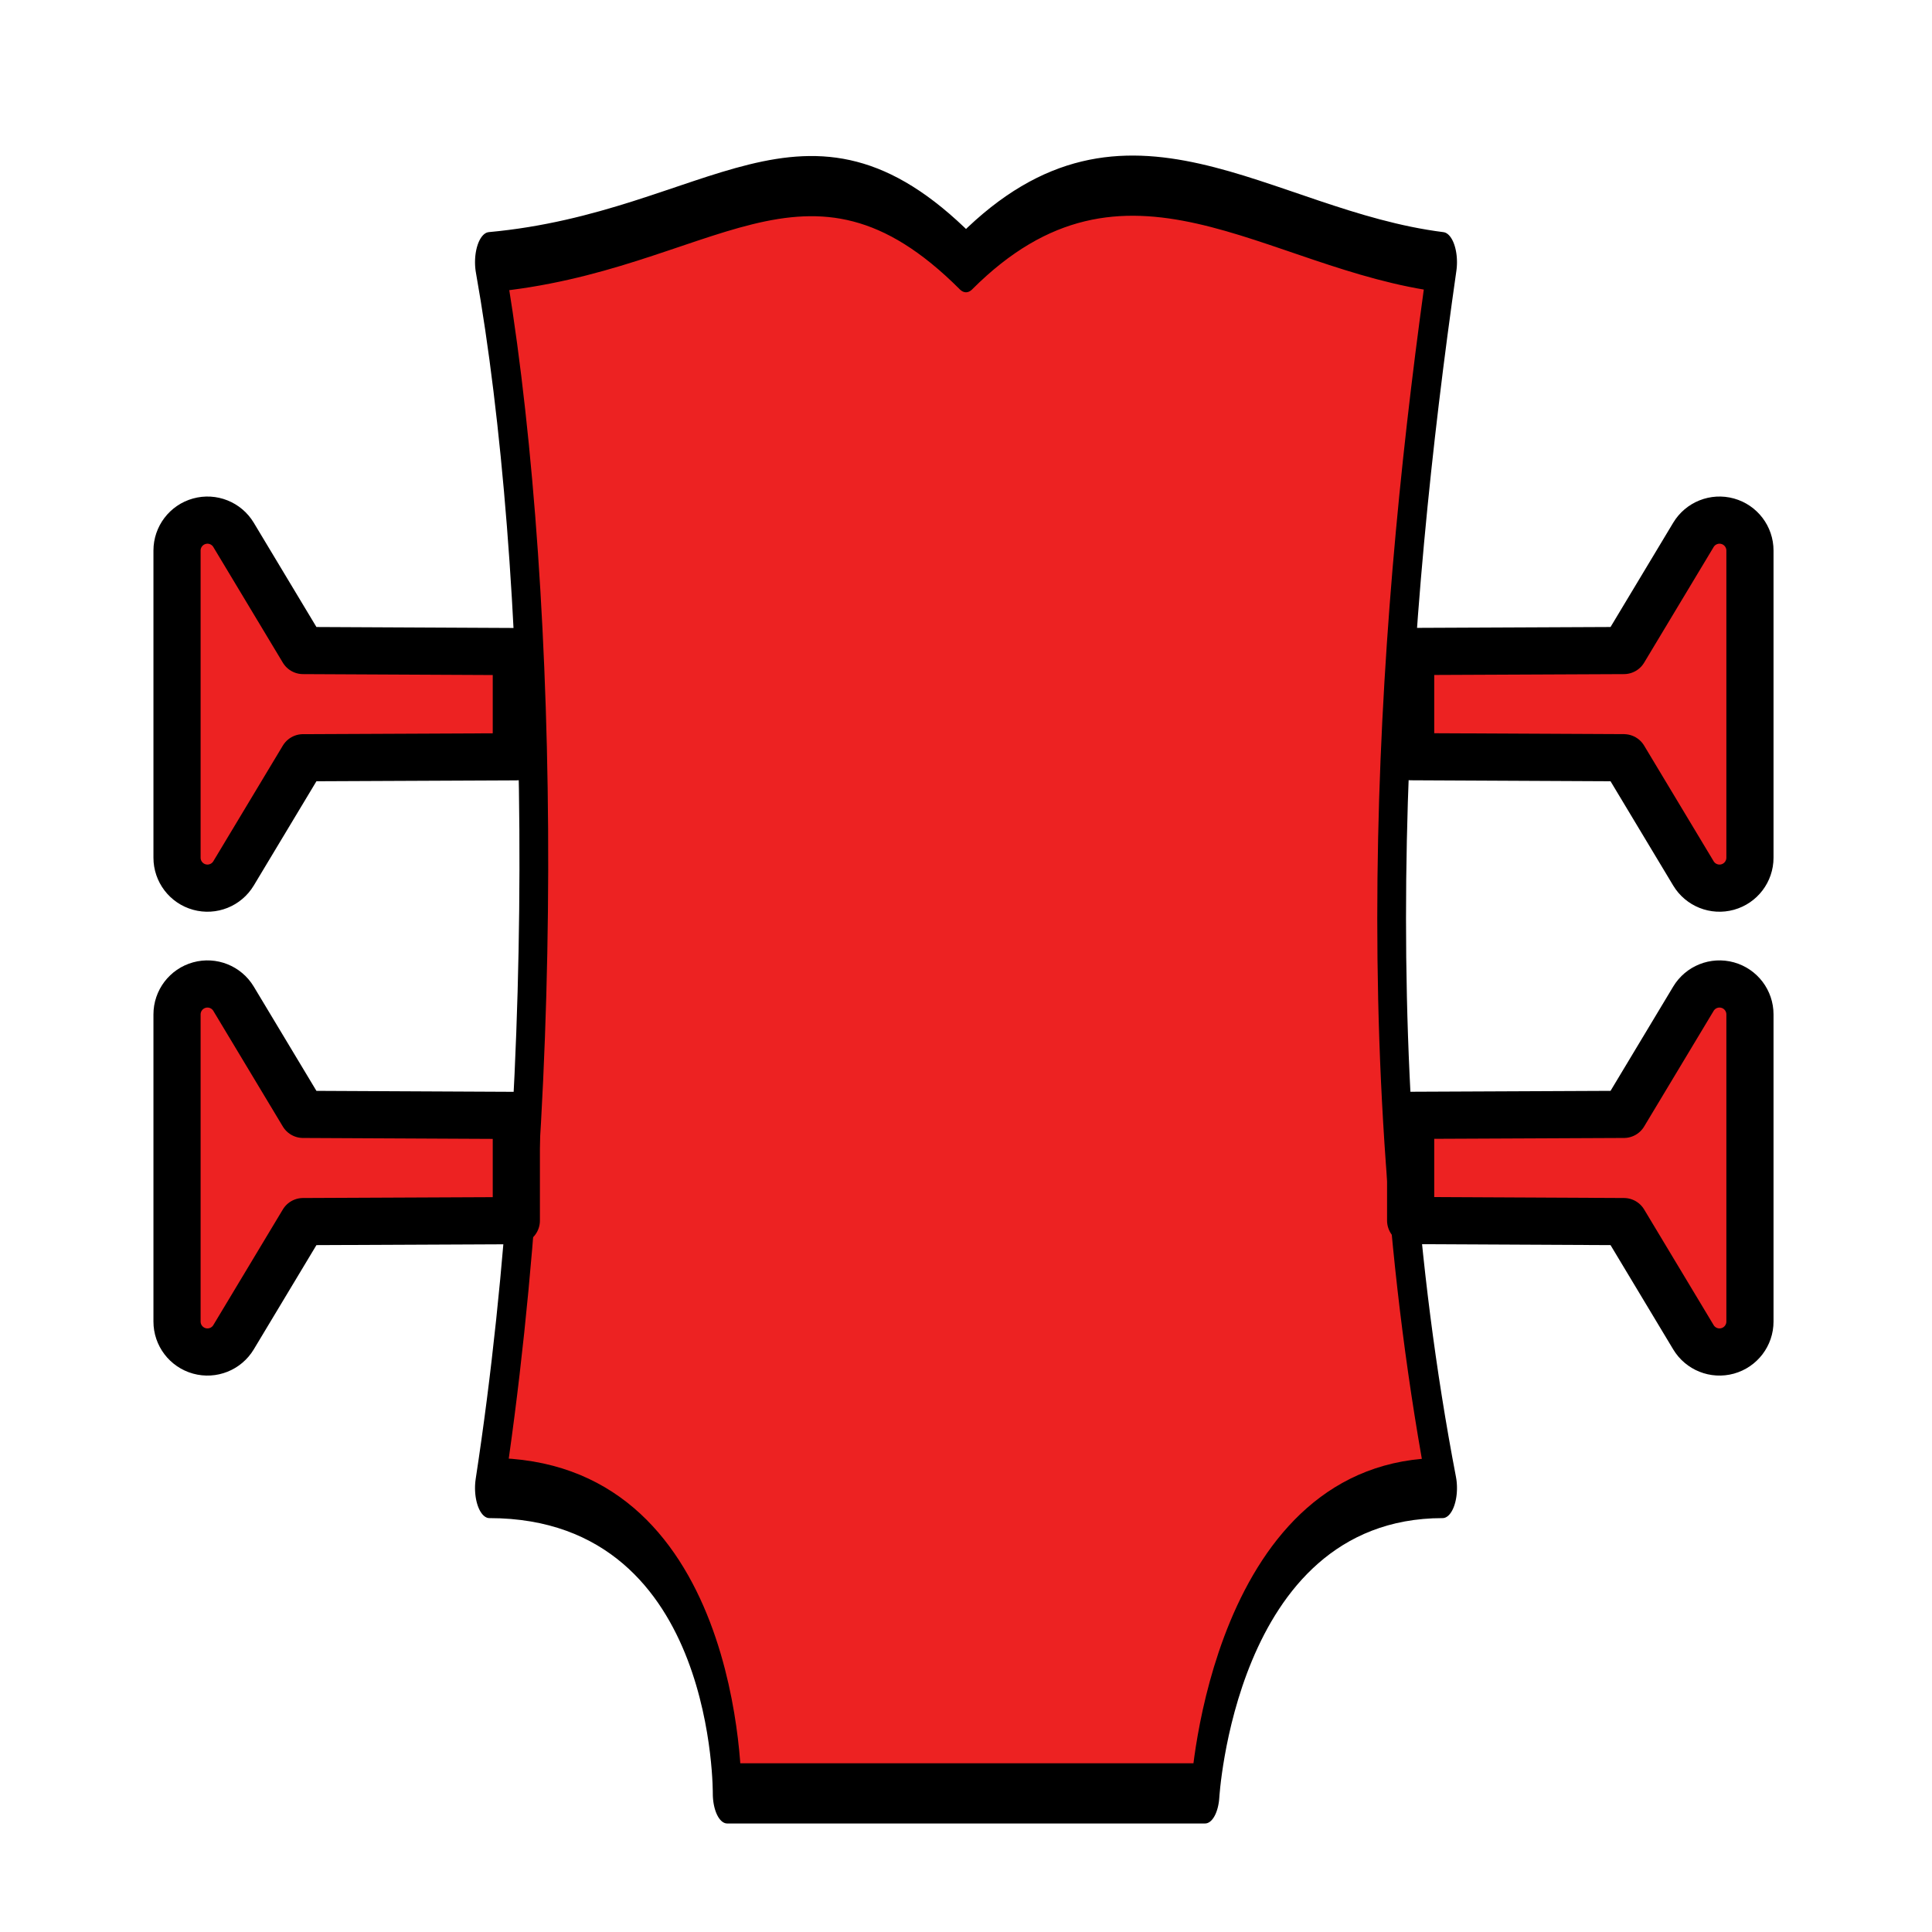
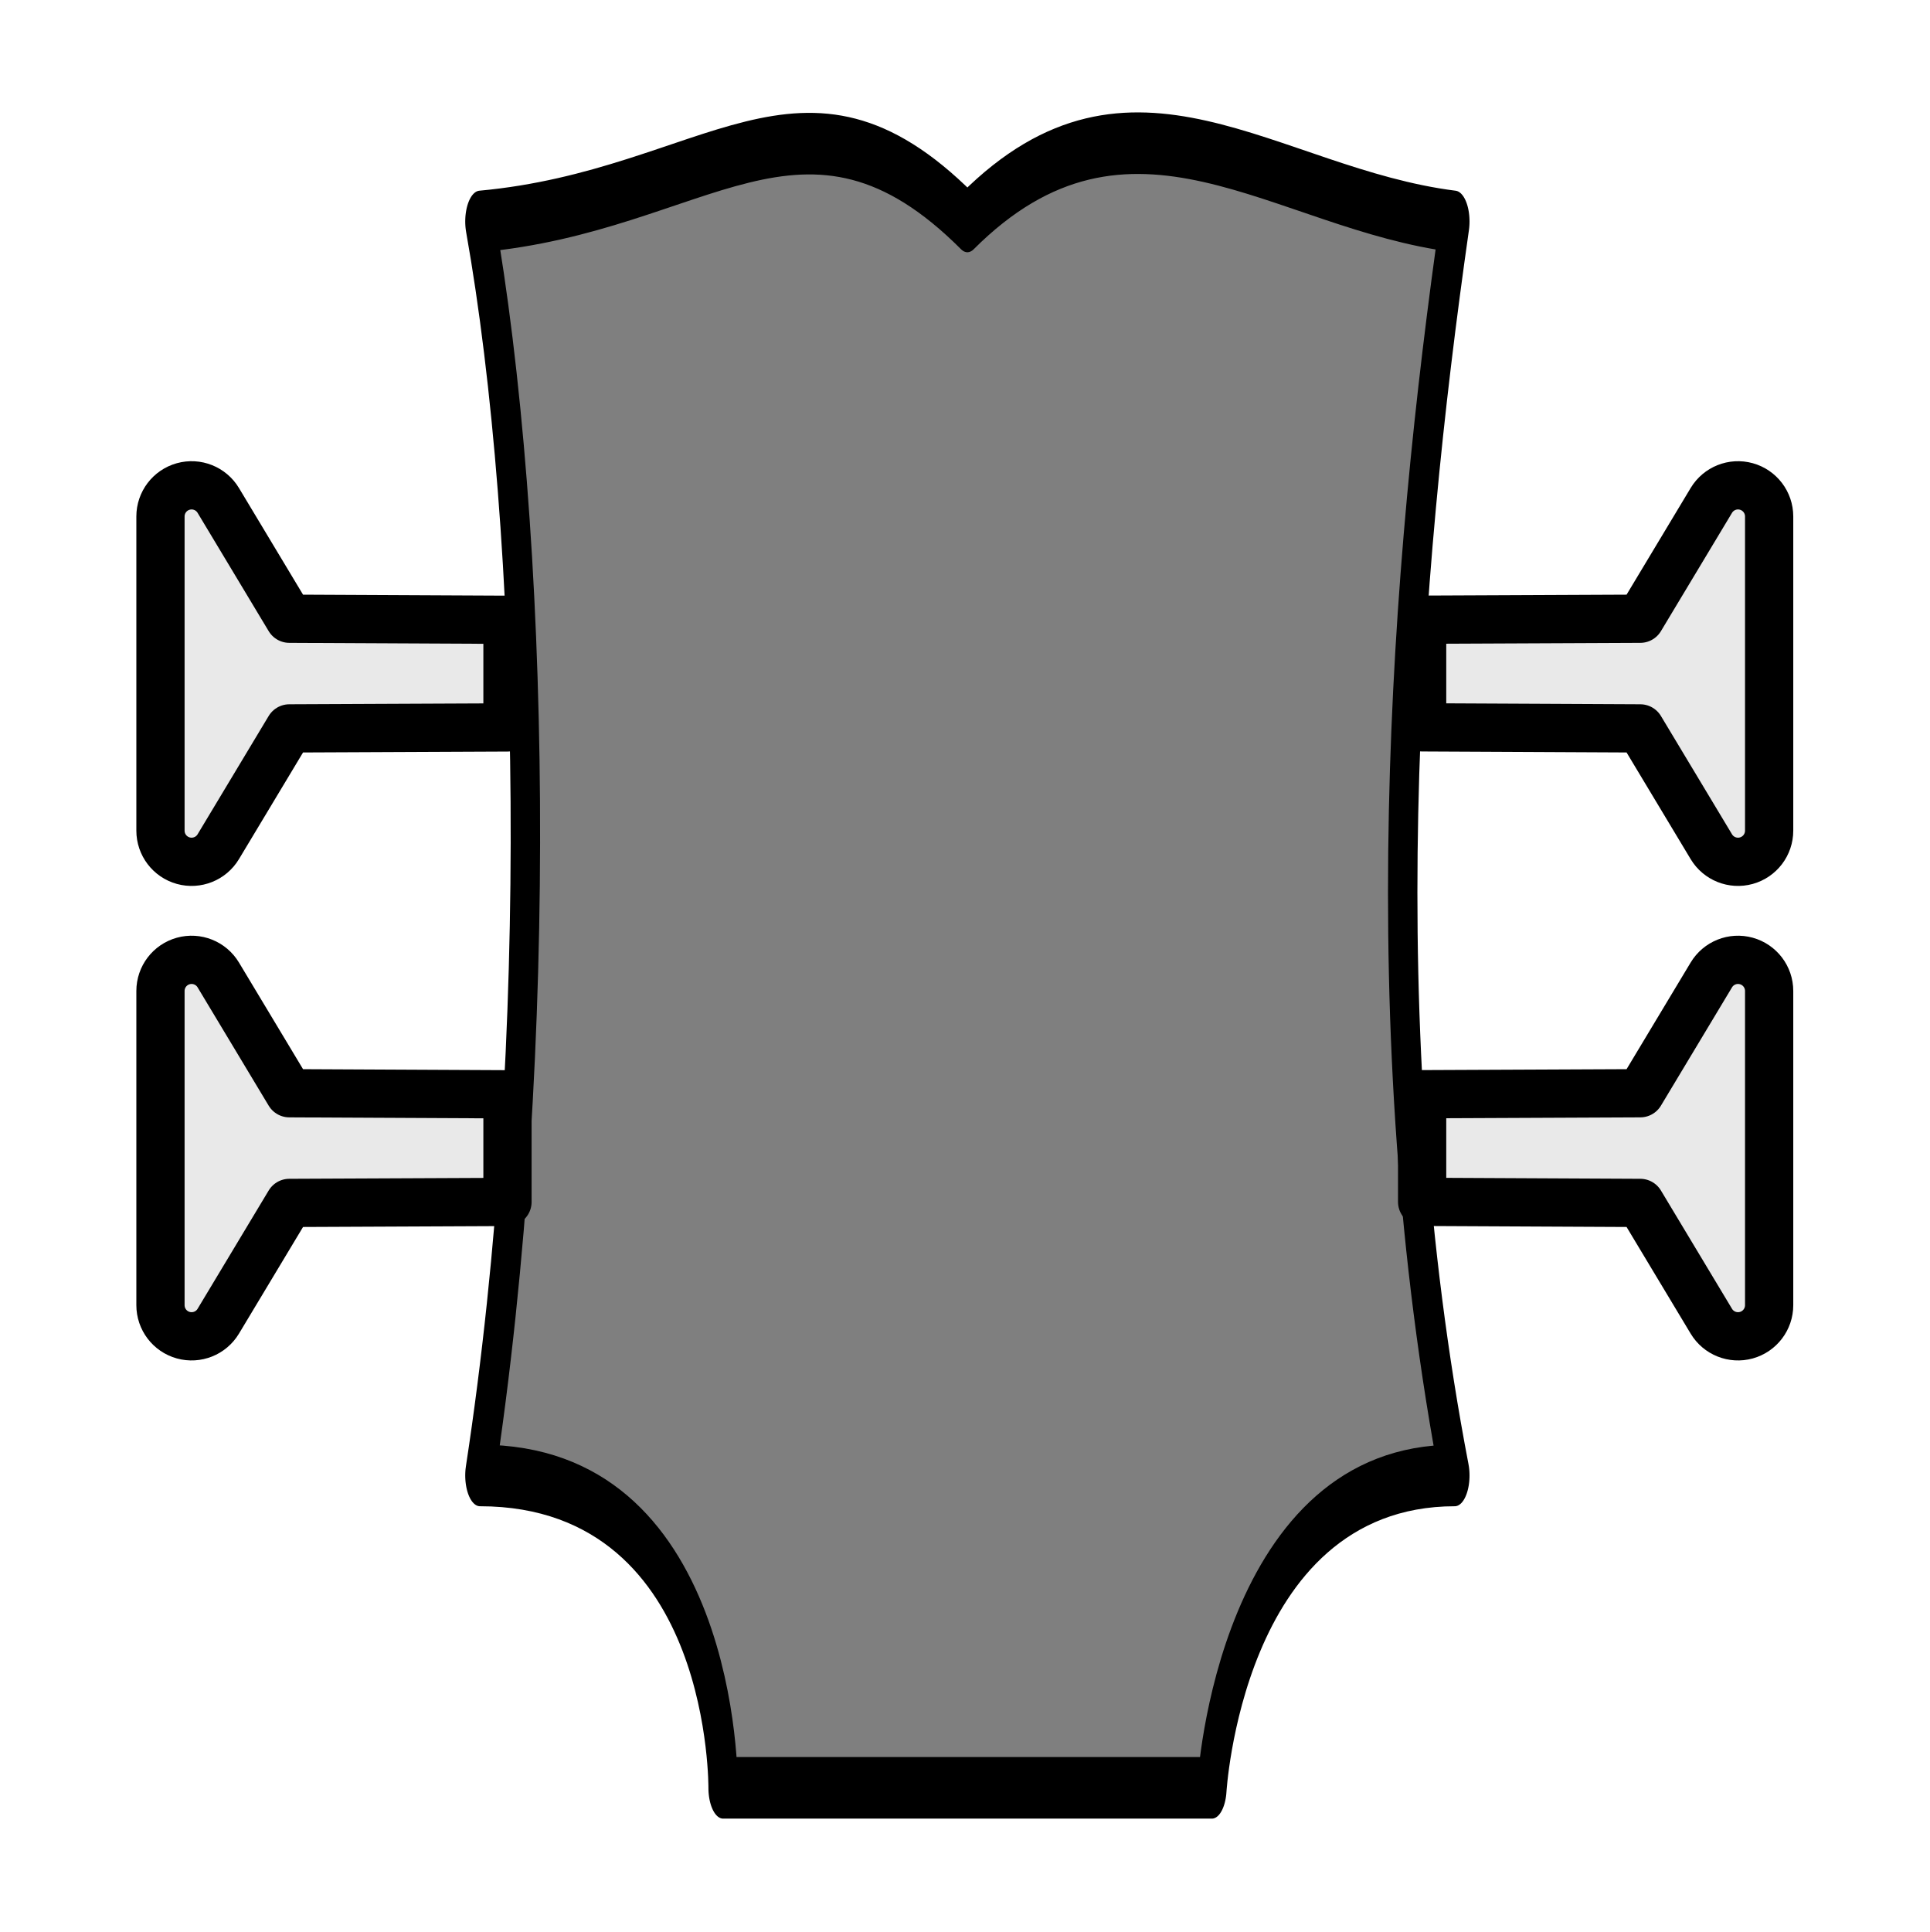
- <svg xmlns="http://www.w3.org/2000/svg" width="100%" height="100%" viewBox="0 0 1024 1024" version="1.1" xml:space="preserve" style="fill-rule:evenodd;clip-rule:evenodd;stroke-linecap:round;stroke-linejoin:round;stroke-miterlimit:1.5;">
-   <g transform="matrix(0.738595,0,0,1.546198,101.7501,-147.9792)">
-     <path d="M897.462,185.579C862.062,303.842 836.943,455.024 897.462,605.783C739.369,605.783 727.011,710.459 727.011,710.459L384.055,710.459C384.055,710.459 386.496,605.783 213.431,605.783C259.939,460.823 251.781,288.512 213.431,185.579C372.681,178.611 440.274,130.563 555.446,185.579C670.619,130.563 770.86,177.977 897.462,185.579Z" style="fill:rgb(237,34,34);stroke:black;stroke-width:20.63px;" />
-   </g>
-   <g transform="matrix(1,0,0,1,-40.58888,36.24002)">
-     <path d="M938.136,247.258C941.87,241.045 949.289,238.086 956.274,240.023C963.259,241.961 968.094,248.32 968.094,255.568L968.094,418.363C968.094,425.612 963.259,431.97 956.274,433.908C949.289,435.845 941.87,432.886 938.136,426.673C920.372,397.117 901.297,365.378 901.297,365.378L788.26,364.828L788.26,309.059L901.297,308.553C901.297,308.553 920.372,276.815 938.136,247.258Z" style="fill:rgb(237,34,34);stroke:black;stroke-width:25px;" />
-   </g>
-   <g transform="matrix(-1,-0,0,-1,1061.922,956.0239)">
-     <path d="M938.136,247.258C941.87,241.045 949.289,238.086 956.274,240.023C963.259,241.961 968.094,248.32 968.094,255.568C968.094,303.318 968.094,370.613 968.094,418.363C968.094,425.612 963.259,431.97 956.274,433.908C949.289,435.845 941.87,432.886 938.136,426.673C920.372,397.117 901.297,365.378 901.297,365.378L788.26,364.828L788.26,309.059L901.297,308.553C901.297,308.553 920.372,276.815 938.136,247.258Z" style="fill:rgb(237,34,34);stroke:black;stroke-width:25px;" />
-   </g>
-   <g transform="matrix(1,0,0,1,-40.58888,282.0925)">
-     <path d="M938.136,247.258C941.87,241.045 949.289,238.086 956.274,240.023C963.259,241.961 968.094,248.32 968.094,255.568L968.094,418.363C968.094,425.612 963.259,431.97 956.274,433.908C949.289,435.845 941.87,432.886 938.136,426.673C920.372,397.117 901.297,365.378 901.297,365.378L788.26,364.828L788.26,309.059L901.297,308.553C901.297,308.553 920.372,276.815 938.136,247.258Z" style="fill:rgb(237,34,34);stroke:black;stroke-width:25px;" />
-   </g>
-   <g transform="matrix(-1,-0,0,-1,1061.922,710.1714)">
-     <path d="M938.136,247.258C941.87,241.045 949.289,238.086 956.274,240.023C963.259,241.961 968.094,248.32 968.094,255.568C968.094,303.318 968.094,370.613 968.094,418.363C968.094,425.612 963.259,431.97 956.274,433.908C949.289,435.845 941.87,432.886 938.136,426.673C920.372,397.117 901.297,365.378 901.297,365.378L788.26,364.828L788.26,309.059L901.297,308.553C901.297,308.553 920.372,276.815 938.136,247.258Z" style="fill:rgb(237,34,34);stroke:black;stroke-width:25px;" />
+ <svg xmlns="http://www.w3.org/2000/svg" width="100%" height="100%" viewBox="0 0 1000 1001" version="1.1" xml:space="preserve" style="fill-rule:evenodd;clip-rule:evenodd;stroke-linecap:round;stroke-linejoin:round;stroke-miterlimit:1.5;">
+   <g transform="matrix(1,0,0,1,-1050,-3585)">
+     <g id="bass" transform="matrix(1,0,0,1,-31655,3585.248)">
+       <rect x="32705" y="0" width="1000" height="1000" style="fill:none;" />
+       <g transform="matrix(1,0,0,1,-145.3037,-94.57498)">
+         <g transform="matrix(0.738595,0,0,1.546198,32941.387,-77.87267)">
+           <path d="M897.462,185.579C862.062,303.842 836.943,455.024 897.462,605.783C739.369,605.783 727.011,710.459 727.011,710.459L384.055,710.459C384.055,710.459 386.496,605.783 213.431,605.783C259.939,460.823 251.781,288.512 213.431,185.579C372.681,178.611 440.274,130.563 555.446,185.579C670.619,130.563 770.86,177.977 897.462,185.579Z" style="fill:rgb(127,127,127);stroke:black;stroke-width:20.63px;" />
+         </g>
+         <g transform="matrix(1,0,0,1,32799.048,106.3466)">
+           <path d="M938.136,247.258C941.87,241.045 949.289,238.086 956.274,240.023C963.259,241.961 968.094,248.32 968.094,255.568L968.094,418.363C968.094,425.612 963.259,431.97 956.274,433.908C949.289,435.845 941.87,432.886 938.136,426.673C920.372,397.117 901.297,365.378 901.297,365.378L788.26,364.828L788.26,309.059L901.297,308.553C901.297,308.553 920.372,276.815 938.136,247.258Z" style="fill:rgb(233,233,233);stroke:black;stroke-width:25px;" />
+         </g>
+         <g transform="matrix(-1,-0,0,-1,33901.559,1026.13)">
+           <path d="M938.136,247.258C941.87,241.045 949.289,238.086 956.274,240.023C963.259,241.961 968.094,248.32 968.094,255.568C968.094,303.318 968.094,370.613 968.094,418.363C968.094,425.612 963.259,431.97 956.274,433.908C949.289,435.845 941.87,432.886 938.136,426.673C920.372,397.117 901.297,365.378 901.297,365.378L788.26,364.828L788.26,309.059L901.297,308.553C901.297,308.553 920.372,276.815 938.136,247.258Z" style="fill:rgb(233,233,233);stroke:black;stroke-width:25px;" />
+         </g>
+         <g transform="matrix(1,0,0,1,32799.048,352.199)">
+           <path d="M938.136,247.258C941.87,241.045 949.289,238.086 956.274,240.023C963.259,241.961 968.094,248.32 968.094,255.568C968.094,303.318 968.094,370.613 968.094,418.363C968.094,425.612 963.259,431.97 956.274,433.908C949.289,435.845 941.87,432.886 938.136,426.673C920.372,397.117 901.297,365.378 901.297,365.378L788.26,364.828L788.26,309.059L901.297,308.553C901.297,308.553 920.372,276.815 938.136,247.258Z" style="fill:rgb(233,233,233);stroke:black;stroke-width:25px;" />
+         </g>
+         <g transform="matrix(-1,-0,0,-1,33901.559,780.278)">
+           <path d="M938.136,247.258C941.87,241.045 949.289,238.086 956.274,240.023C963.259,241.961 968.094,248.32 968.094,255.568L968.094,418.363C968.094,425.612 963.259,431.97 956.274,433.908C949.289,435.845 941.87,432.886 938.136,426.673C920.372,397.117 901.297,365.378 901.297,365.378L788.26,364.828L788.26,309.059L901.297,308.553C901.297,308.553 920.372,276.815 938.136,247.258Z" style="fill:rgb(233,233,233);stroke:black;stroke-width:25px;" />
+         </g>
+       </g>
+     </g>
  </g>
</svg>
